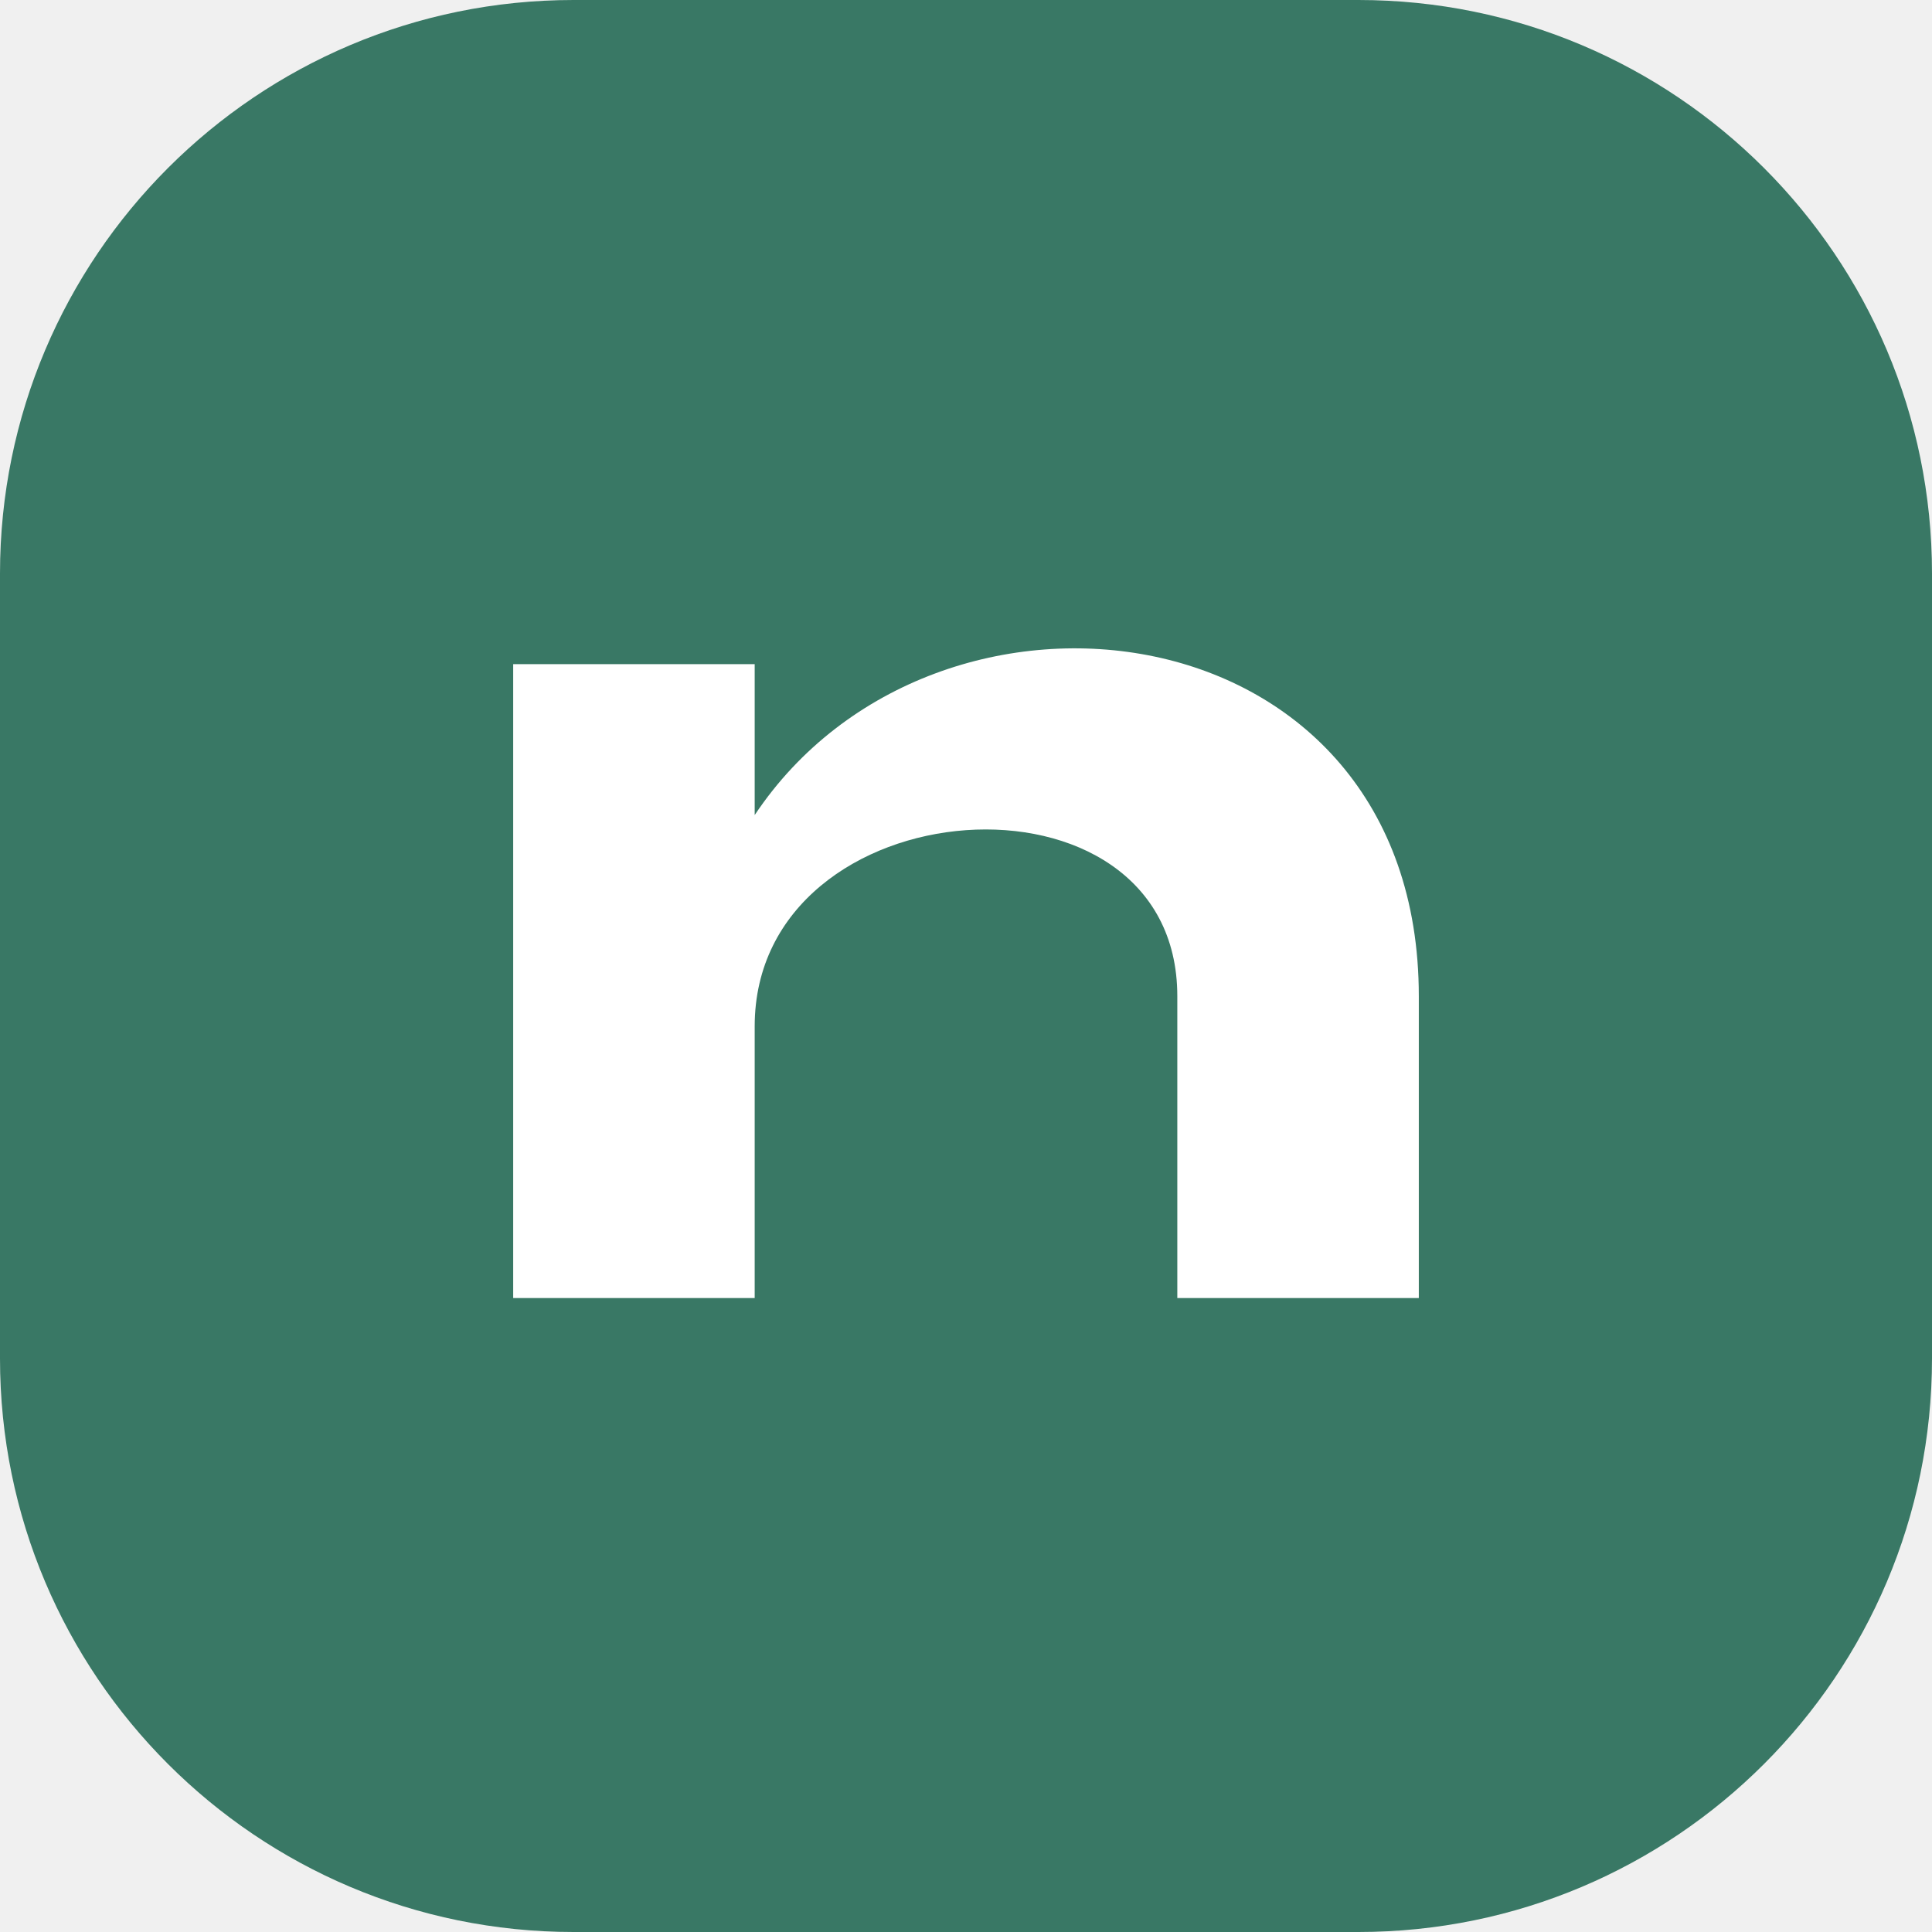
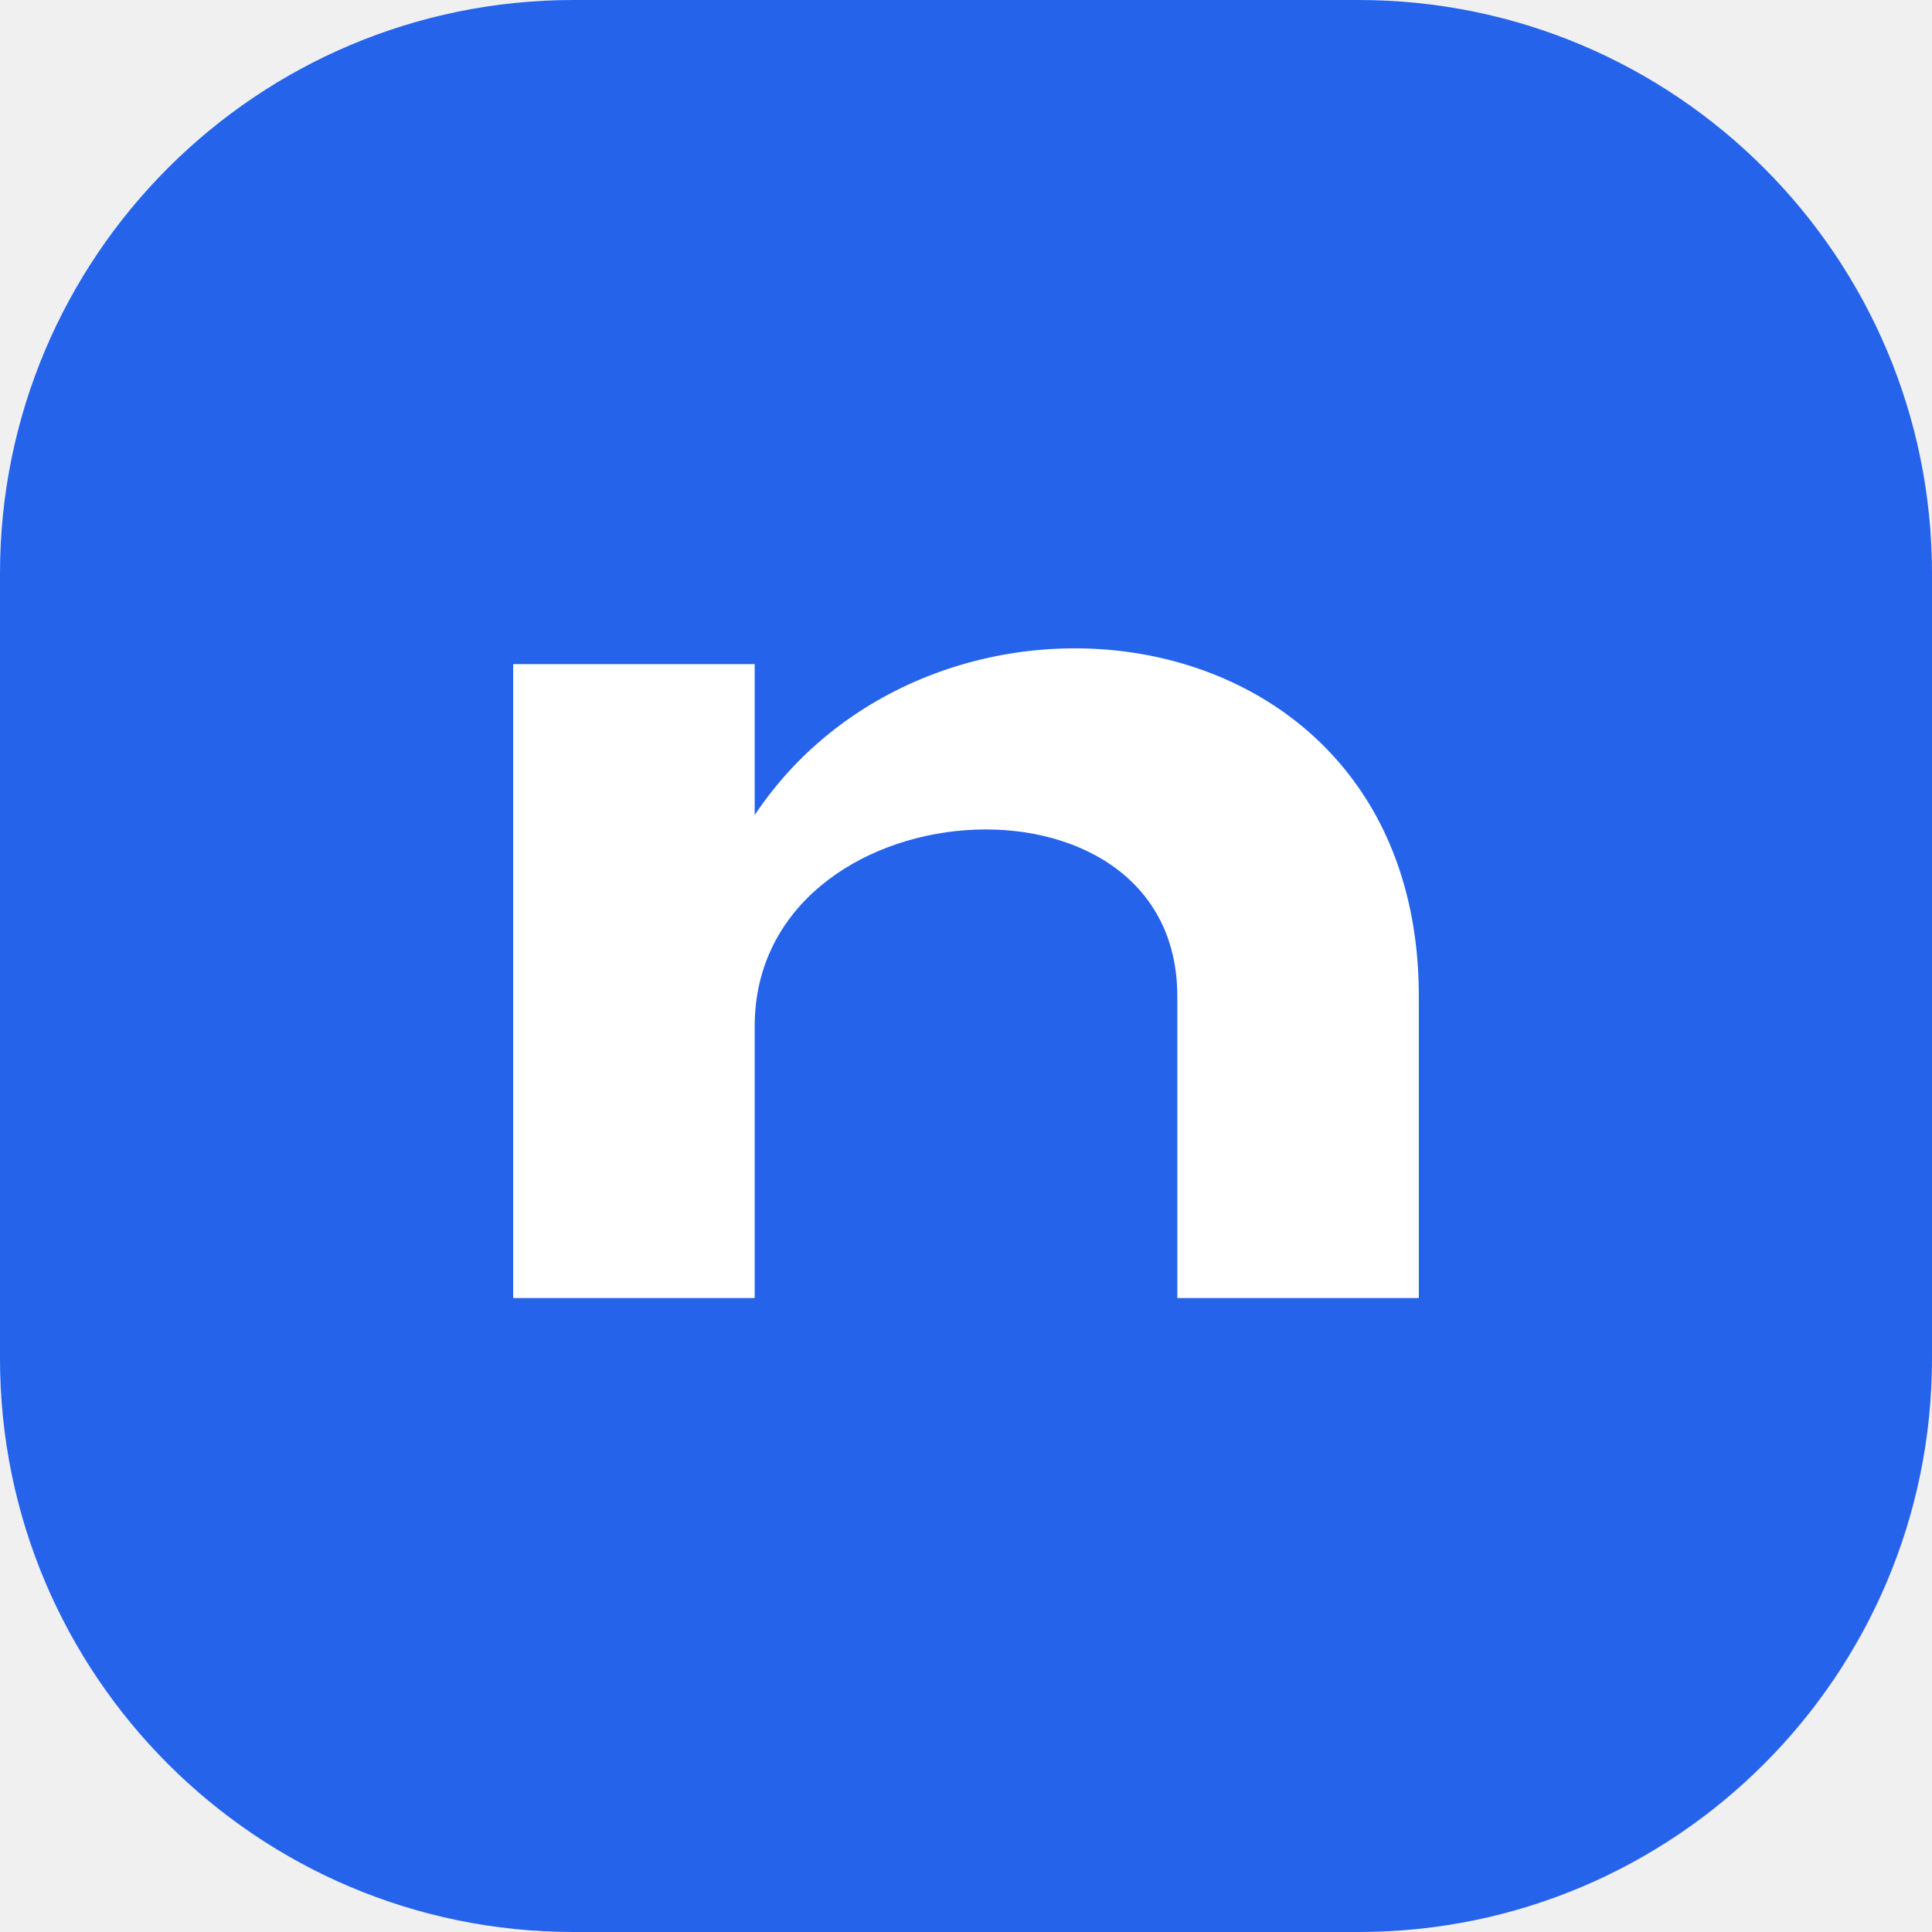
<svg xmlns="http://www.w3.org/2000/svg" viewBox="0 0 64 64">
-   <rect width="64" height="64" rx="19" fill="#397865" />
+   <rect width="64" height="64" rx="19" fill="#2563eb" />
  <path d="M17 43V22h8v5c6-9 22-7 22 6v10h-8V33c0-8-14-7-14 1v9z" fill="#fff" />
</svg>
